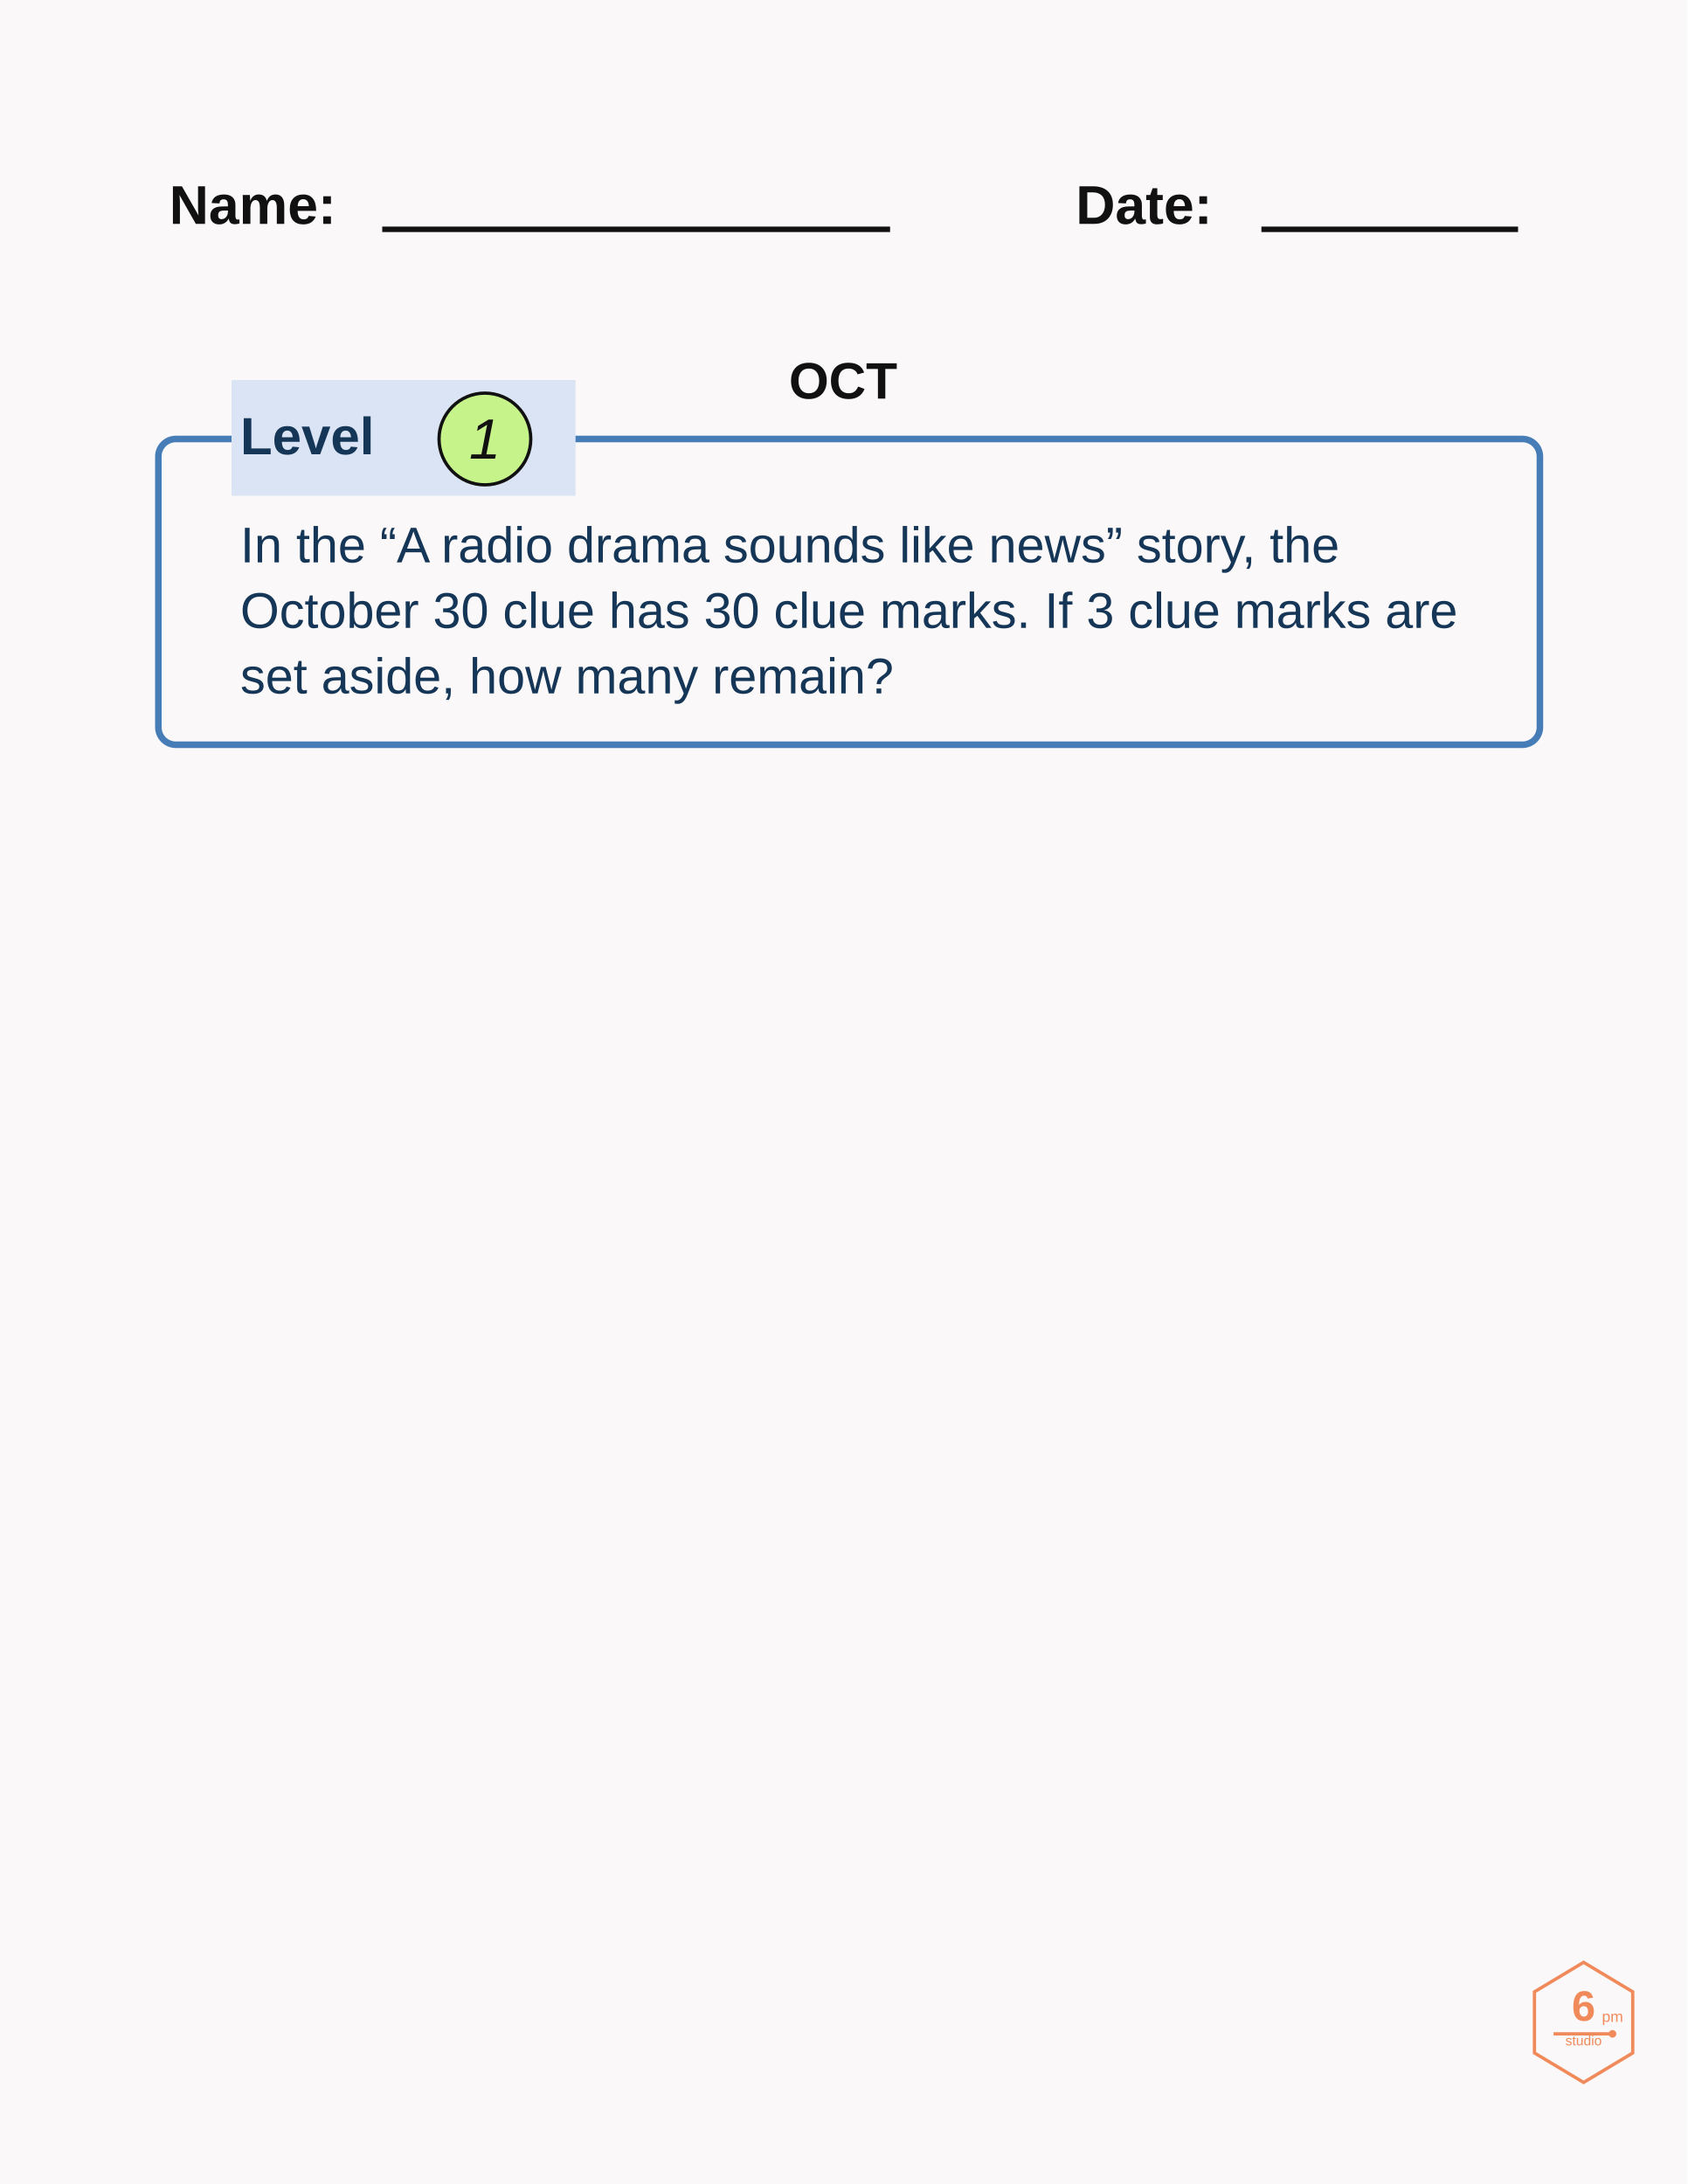
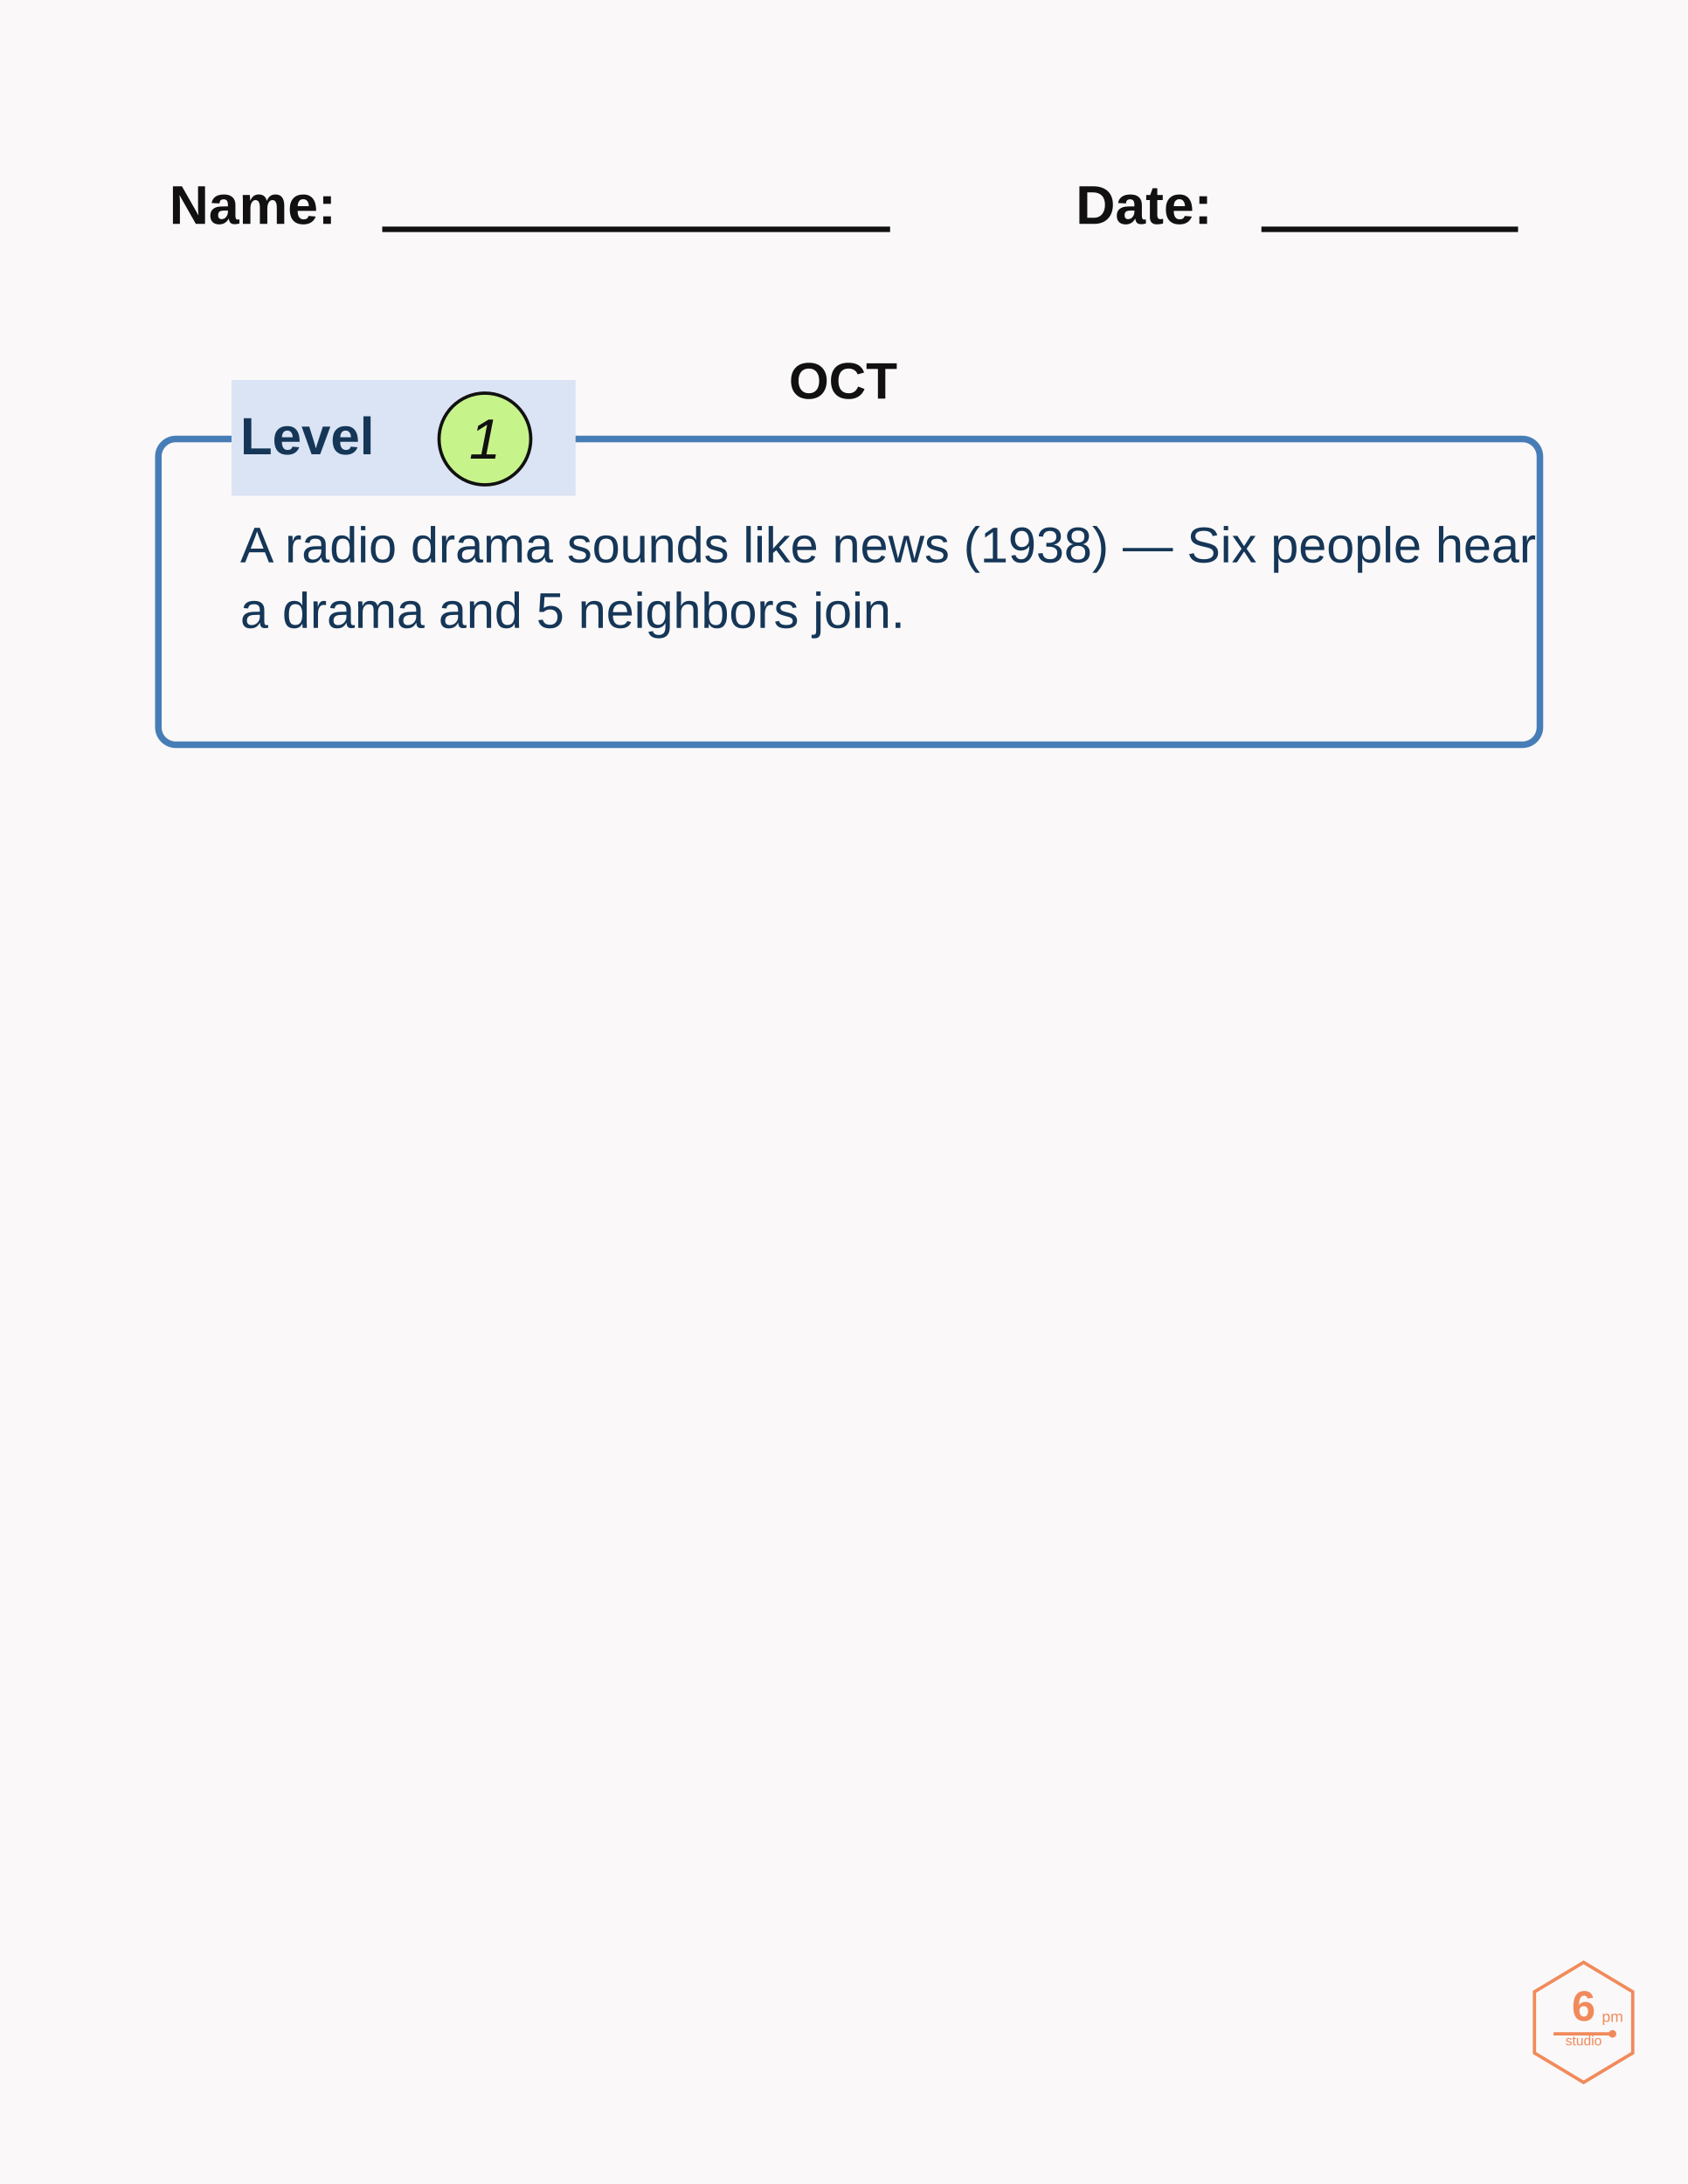
<svg xmlns="http://www.w3.org/2000/svg" width="1545" height="2000" viewBox="0 0 1545 2000" data-template-variant="level1" data-template-version="1.0.0" data-month="10" data-day="30">
  <rect width="1545" height="2000" fill="#faf8f8" />
  <g fill="#111" font-family="Arial, Helvetica, sans-serif">
    <text x="155" y="205" font-size="50" font-weight="700">Name:</text>
    <line x1="350" y1="210" x2="815" y2="210" stroke="#111" stroke-width="5" />
    <text x="985" y="205" font-size="50" font-weight="700">Date:</text>
    <line x1="1155" y1="210" x2="1390" y2="210" stroke="#111" stroke-width="5" />
  </g>
  <g fill="#111" text-anchor="middle" font-family="Arial, Helvetica, sans-serif">
    <text x="772" y="365" font-size="47" font-weight="700">OCT</text>
    <text x="772" y="482" font-size="66" font-weight="700">30</text>
  </g>
  <rect x="145" y="402" width="1265" height="280" rx="16" fill="#faf8f8" stroke="#477db7" stroke-width="6" />
  <rect x="212" y="348" width="315" height="106" fill="#dbe4f4" />
  <text x="220" y="416" fill="#153657" font-family="Arial, Helvetica, sans-serif" font-size="48" font-weight="700">Level</text>
  <circle cx="444" cy="402" r="42" fill="#c7f38b" stroke="#111" stroke-width="3" />
  <text x="444" y="420" fill="#111" text-anchor="middle" font-family="Arial, Helvetica, sans-serif" font-size="52" font-style="italic">1</text>
-   <text x="220" y="515" fill="#153657" font-family="Arial, Helvetica, sans-serif" font-size="46">In the “A radio drama sounds like news” story, the</text>
-   <text x="220" y="575" fill="#153657" font-family="Arial, Helvetica, sans-serif" font-size="46">October 30 clue has 30 clue marks. If 3 clue marks are</text>
-   <text x="220" y="635" fill="#153657" font-family="Arial, Helvetica, sans-serif" font-size="46">set aside, how many remain?</text>
+   <text x="220" y="515" fill="#153657" font-family="Arial, Helvetica, sans-serif" font-size="46">A radio drama sounds like news (1938) — Six people hear</text>
+   <text x="220" y="575" fill="#153657" font-family="Arial, Helvetica, sans-serif" font-size="46">a drama and 5 neighbors join.</text>
  <g transform="translate(1495 1876) scale(0.5) translate(-1495 -1876)">
    <g transform="translate(1305 1710)" fill="none" stroke="#f18a5b" stroke-width="6">
      <path d="M100 8 190 62v112l-90 54-90-54V62Z" />
      <path d="M45 139h110" />
      <circle cx="153" cy="139" r="4" fill="#f18a5b" />
    </g>
    <text x="1405" y="1825" fill="#f18a5b" text-anchor="middle" font-family="Arial, Helvetica, sans-serif" font-size="78" font-weight="700">6</text>
    <text x="1458" y="1827" fill="#f18a5b" text-anchor="middle" font-family="Arial, Helvetica, sans-serif" font-size="28">pm</text>
    <text x="1405" y="1870" fill="#f18a5b" text-anchor="middle" font-family="Arial, Helvetica, sans-serif" font-size="25">studio</text>
  </g>
</svg>
